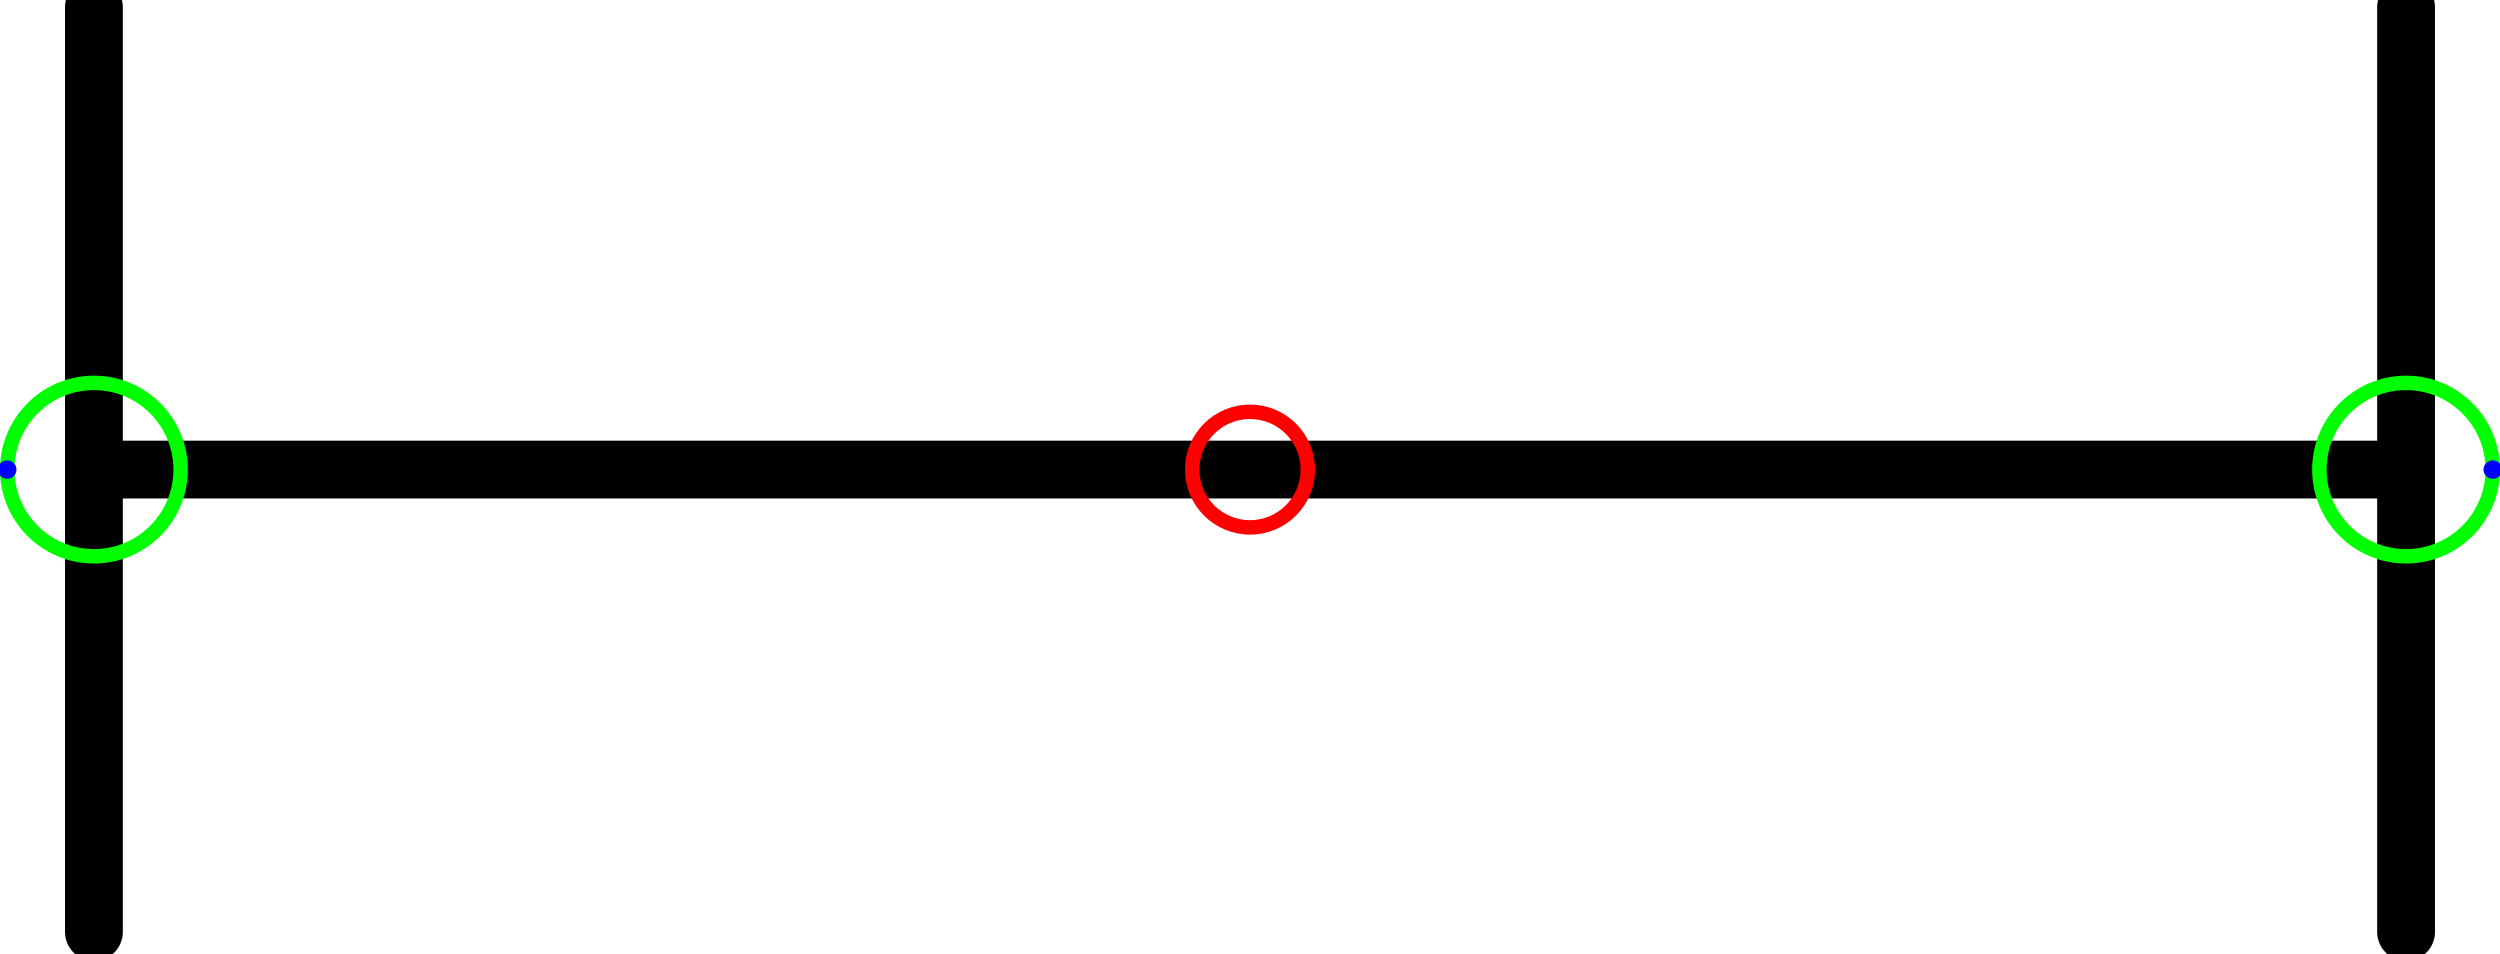
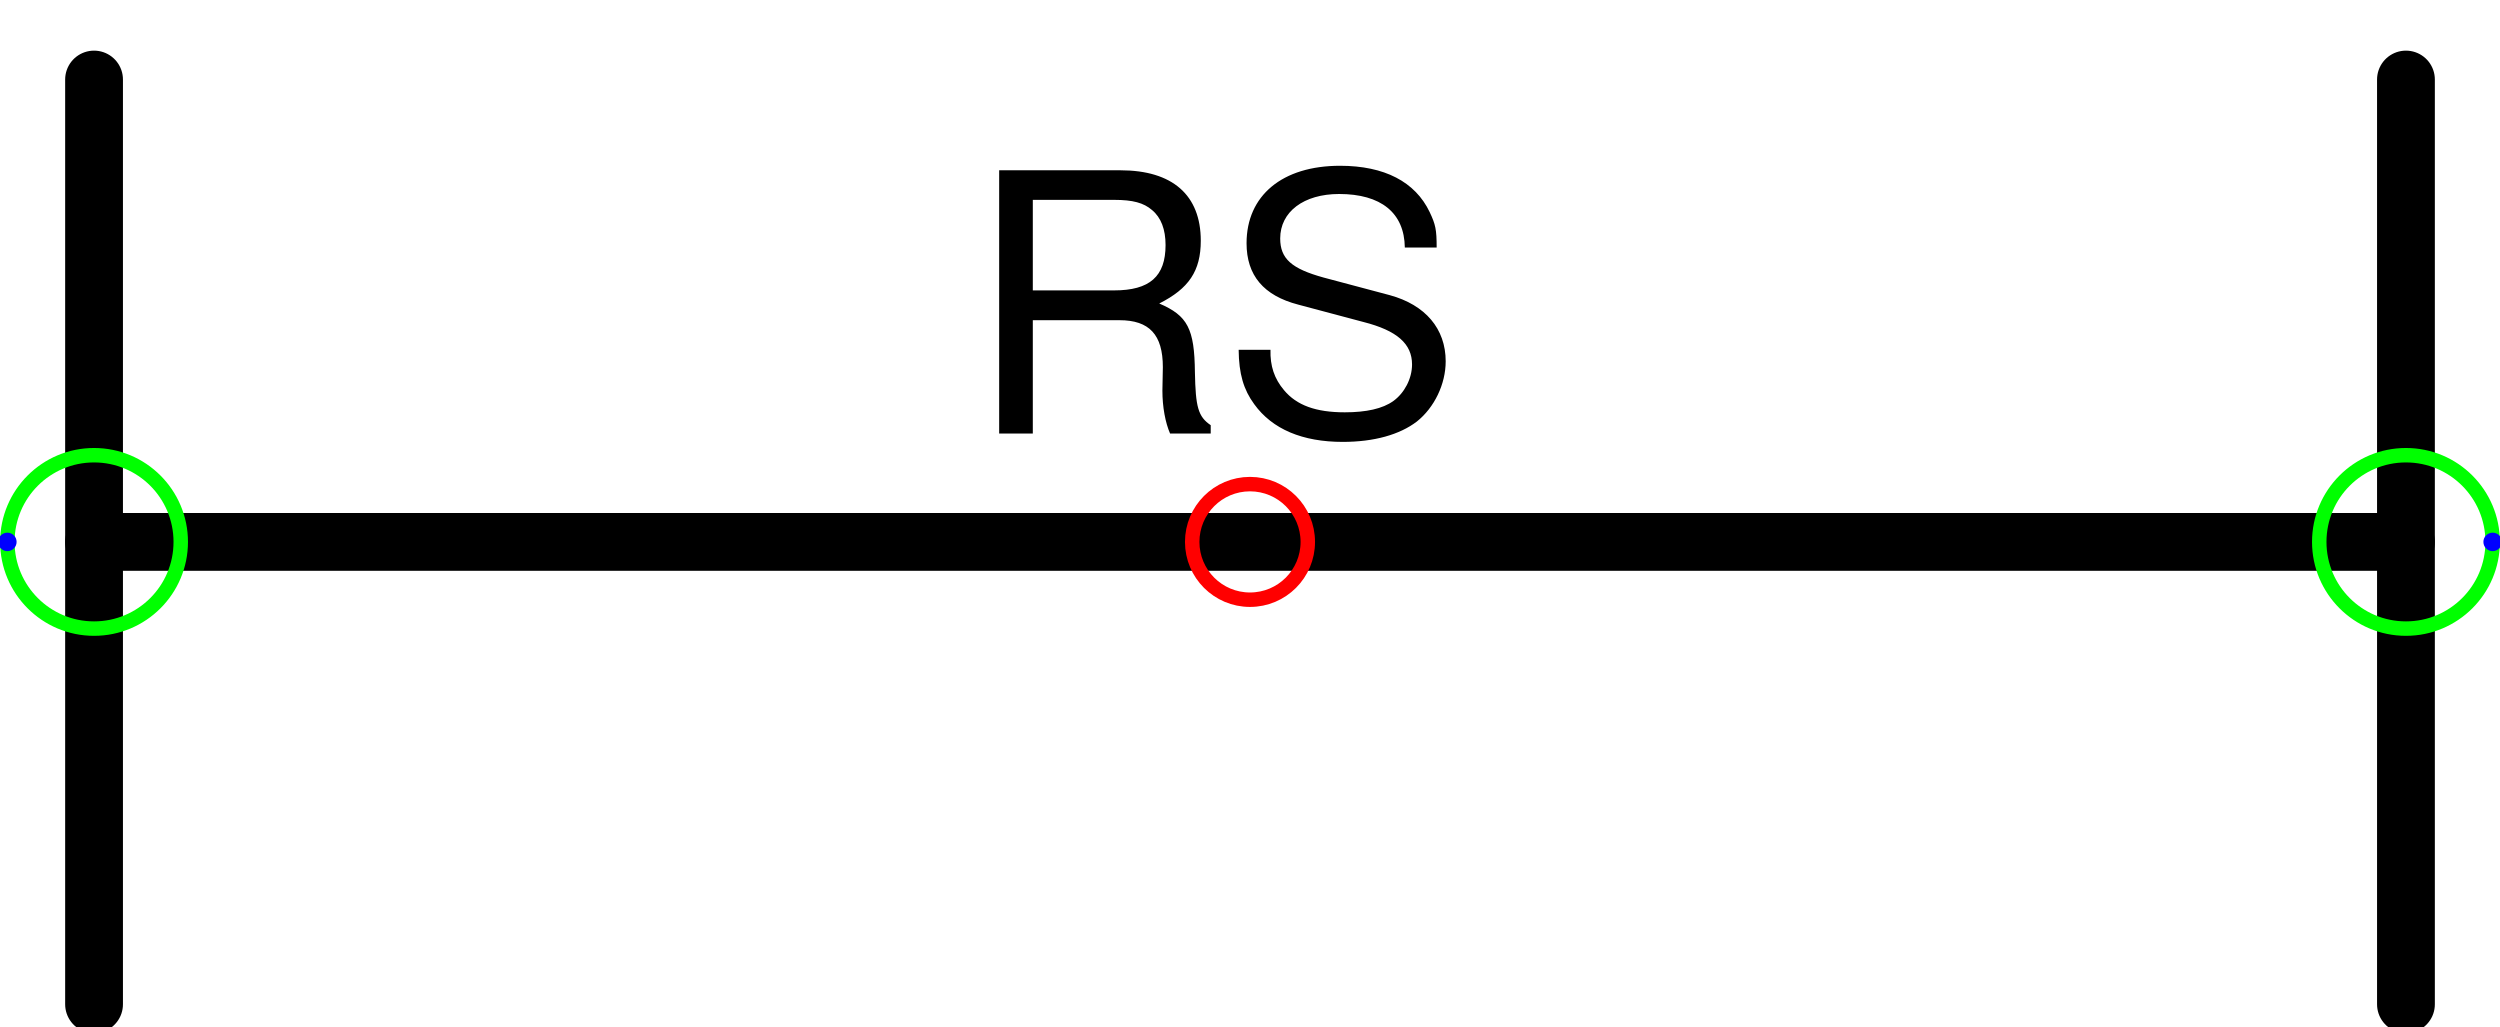
- <svg xmlns="http://www.w3.org/2000/svg" version="1.1" width="45.769mm" height="17.461mm" viewBox="-5.406 -2.031 10.812 4.125">
+ <svg xmlns="http://www.w3.org/2000/svg" version="1.1" width="45.769mm" height="18.784mm" viewBox="-5.406 -2.344 10.812 4.438">
  <defs vector-effect="non-scaling-stroke" />
  <g>
+     <g id="cell-evbqVnXdz0fClPuJyqKs-0" layer="Symbol">
+       <path fill="none" stroke="none" pointer-events="all" d="M-2-2L1.75-2 1.75-0.25-2-0.25z" stroke-width="0.25" stroke-linecap="round" stroke-linejoin="round" />
+       <g>
+         <text x="84" y="30" fill="rgb(0, 0, 0)" font-family="Helvetica" font-size="25px" text-anchor="middle" transform="scale(0.0625 0.0625) translate(-86 -37) translate(-0.5 -0.5)" stroke-width="0.25" stroke-linecap="round" stroke-linejoin="round">RS</text>
+       </g>
+     </g>
    <g id="cell-5-7lLyA8tORF4imTmLos-19" layer="Symbol">
      <path d="M5 2L5-2" fill="none" stroke="rgb(0, 0, 0)" stroke-miterlimit="10" pointer-events="stroke" stroke-width="0.25" stroke-linecap="round" stroke-linejoin="round" />
    </g>
    <g id="cell-5-7lLyA8tORF4imTmLos-18" layer="Symbol">
      <path d="M-5 2L-5-2" fill="none" stroke="rgb(0, 0, 0)" stroke-miterlimit="10" pointer-events="stroke" stroke-width="0.25" stroke-linecap="round" stroke-linejoin="round" />
    </g>
    <g id="cell-5-7lLyA8tORF4imTmLos-17" layer="Symbol">
      <path d="M-5 0L5 0" fill="none" stroke="rgb(0, 0, 0)" stroke-miterlimit="10" pointer-events="stroke" stroke-width="0.25" stroke-linecap="round" stroke-linejoin="round" />
    </g>
    <g id="cell-5-7lLyA8tORF4imTmLos-21" content="&lt;object label=&quot;Connection&quot; PipingConnector=&quot;Y&quot; LabelConnector=&quot;N&quot; SignalConnector=&quot;N&quot; Direction=&quot;180&quot; AuxiliaryConnector=&quot;N&quot;/&gt;" data-label="Connection" data-PipingConnector="Y" data-LabelConnector="N" data-SignalConnector="N" data-Direction="180" data-AuxiliaryConnector="N" layer="Connection">
      <ellipse cx="-5" cy="0" rx="0.375" ry="0.375" fill="none" stroke="#00ff00" vector-effect="non-scaling-stroke" />
      <ellipse cx="-5.375" cy="4.5924253663221344e-17" rx="0.04" ry="0.04" fill="#0000ff" stroke="none" vector-effect="non-scaling-stroke" />
    </g>
    <g id="cell-5-7lLyA8tORF4imTmLos-22" content="&lt;object label=&quot;Connection&quot; PipingConnector=&quot;Y&quot; LabelConnector=&quot;N&quot; SignalConnector=&quot;N&quot; Direction=&quot;0&quot; AuxiliaryConnector=&quot;N&quot;/&gt;" data-label="Connection" data-PipingConnector="Y" data-LabelConnector="N" data-SignalConnector="N" data-Direction="0" data-AuxiliaryConnector="N" layer="Connection">
      <ellipse cx="5" cy="0" rx="0.375" ry="0.375" fill="none" stroke="#00ff00" vector-effect="non-scaling-stroke" />
      <ellipse cx="5.375" cy="0" rx="0.04" ry="0.04" fill="#0000ff" stroke="none" vector-effect="non-scaling-stroke" />
    </g>
    <g id="cell-5-7lLyA8tORF4imTmLos-20" content="&lt;object label=&quot;origo&quot;/&gt;" data-label="origo" layer="Origo">
      <ellipse cx="0" cy="0" rx="0.25" ry="0.25" fill="none" stroke="#ff0000" vector-effect="non-scaling-stroke" />
    </g>
  </g>
</svg>
